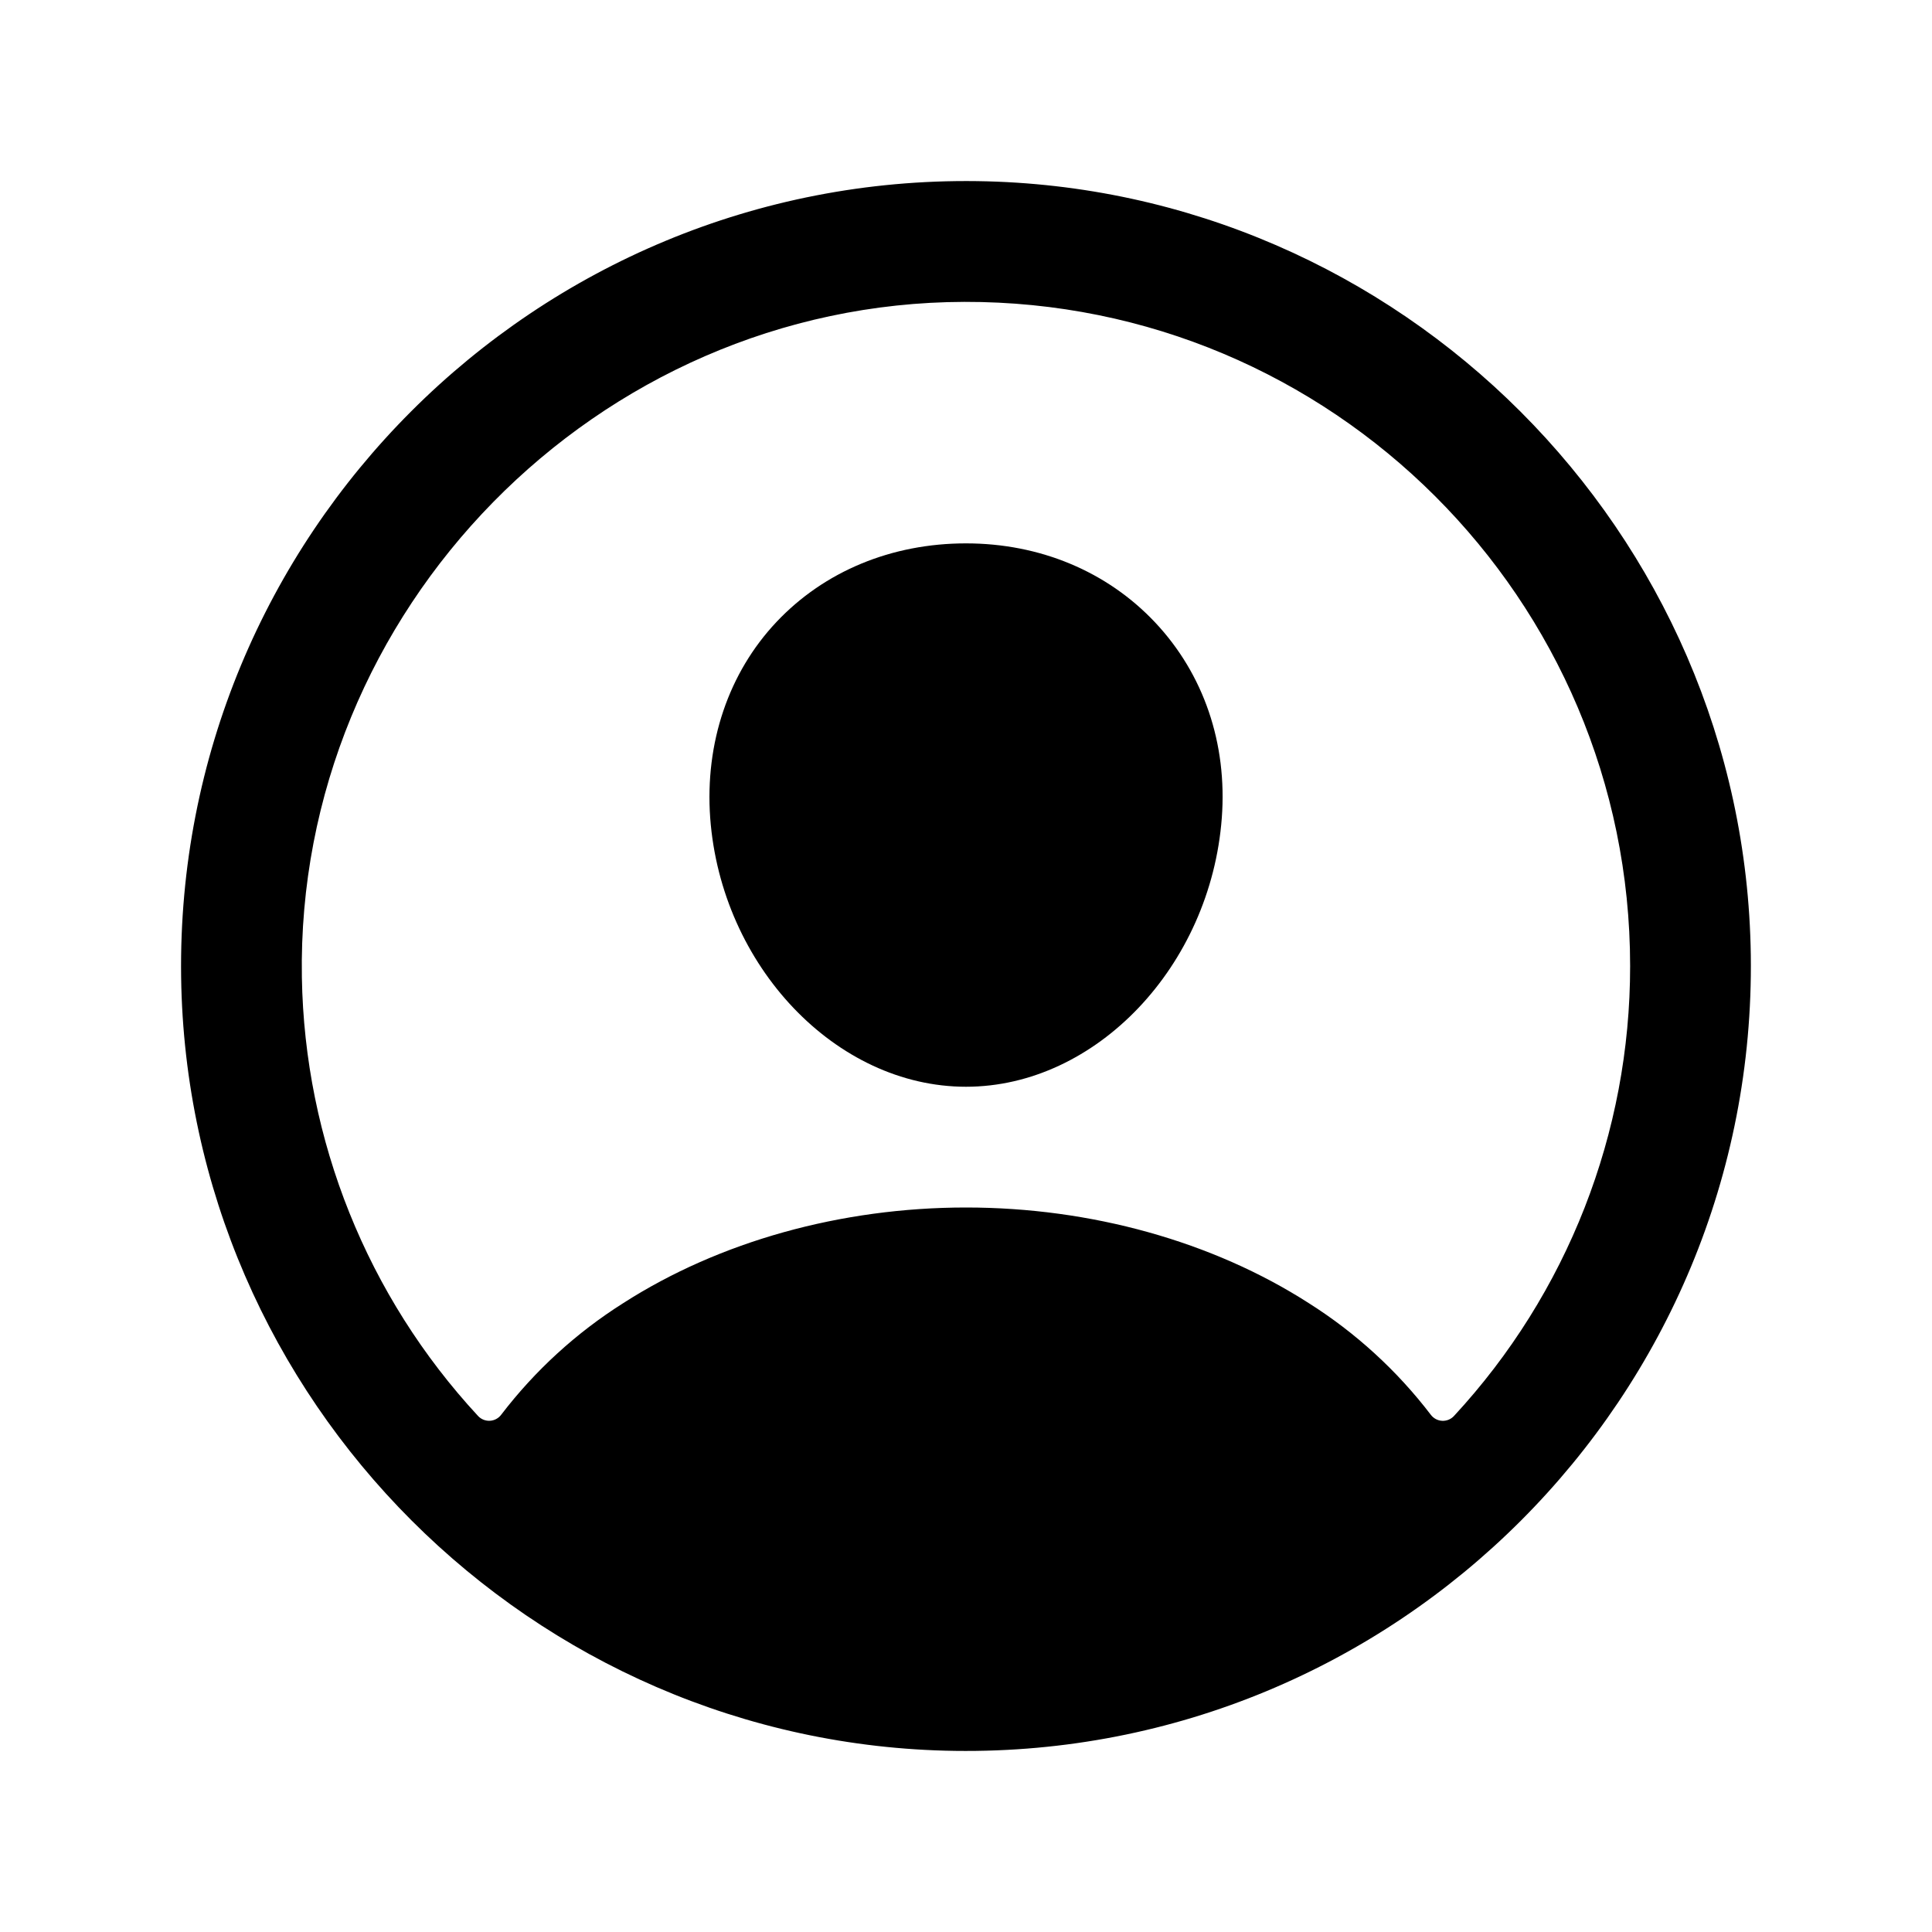
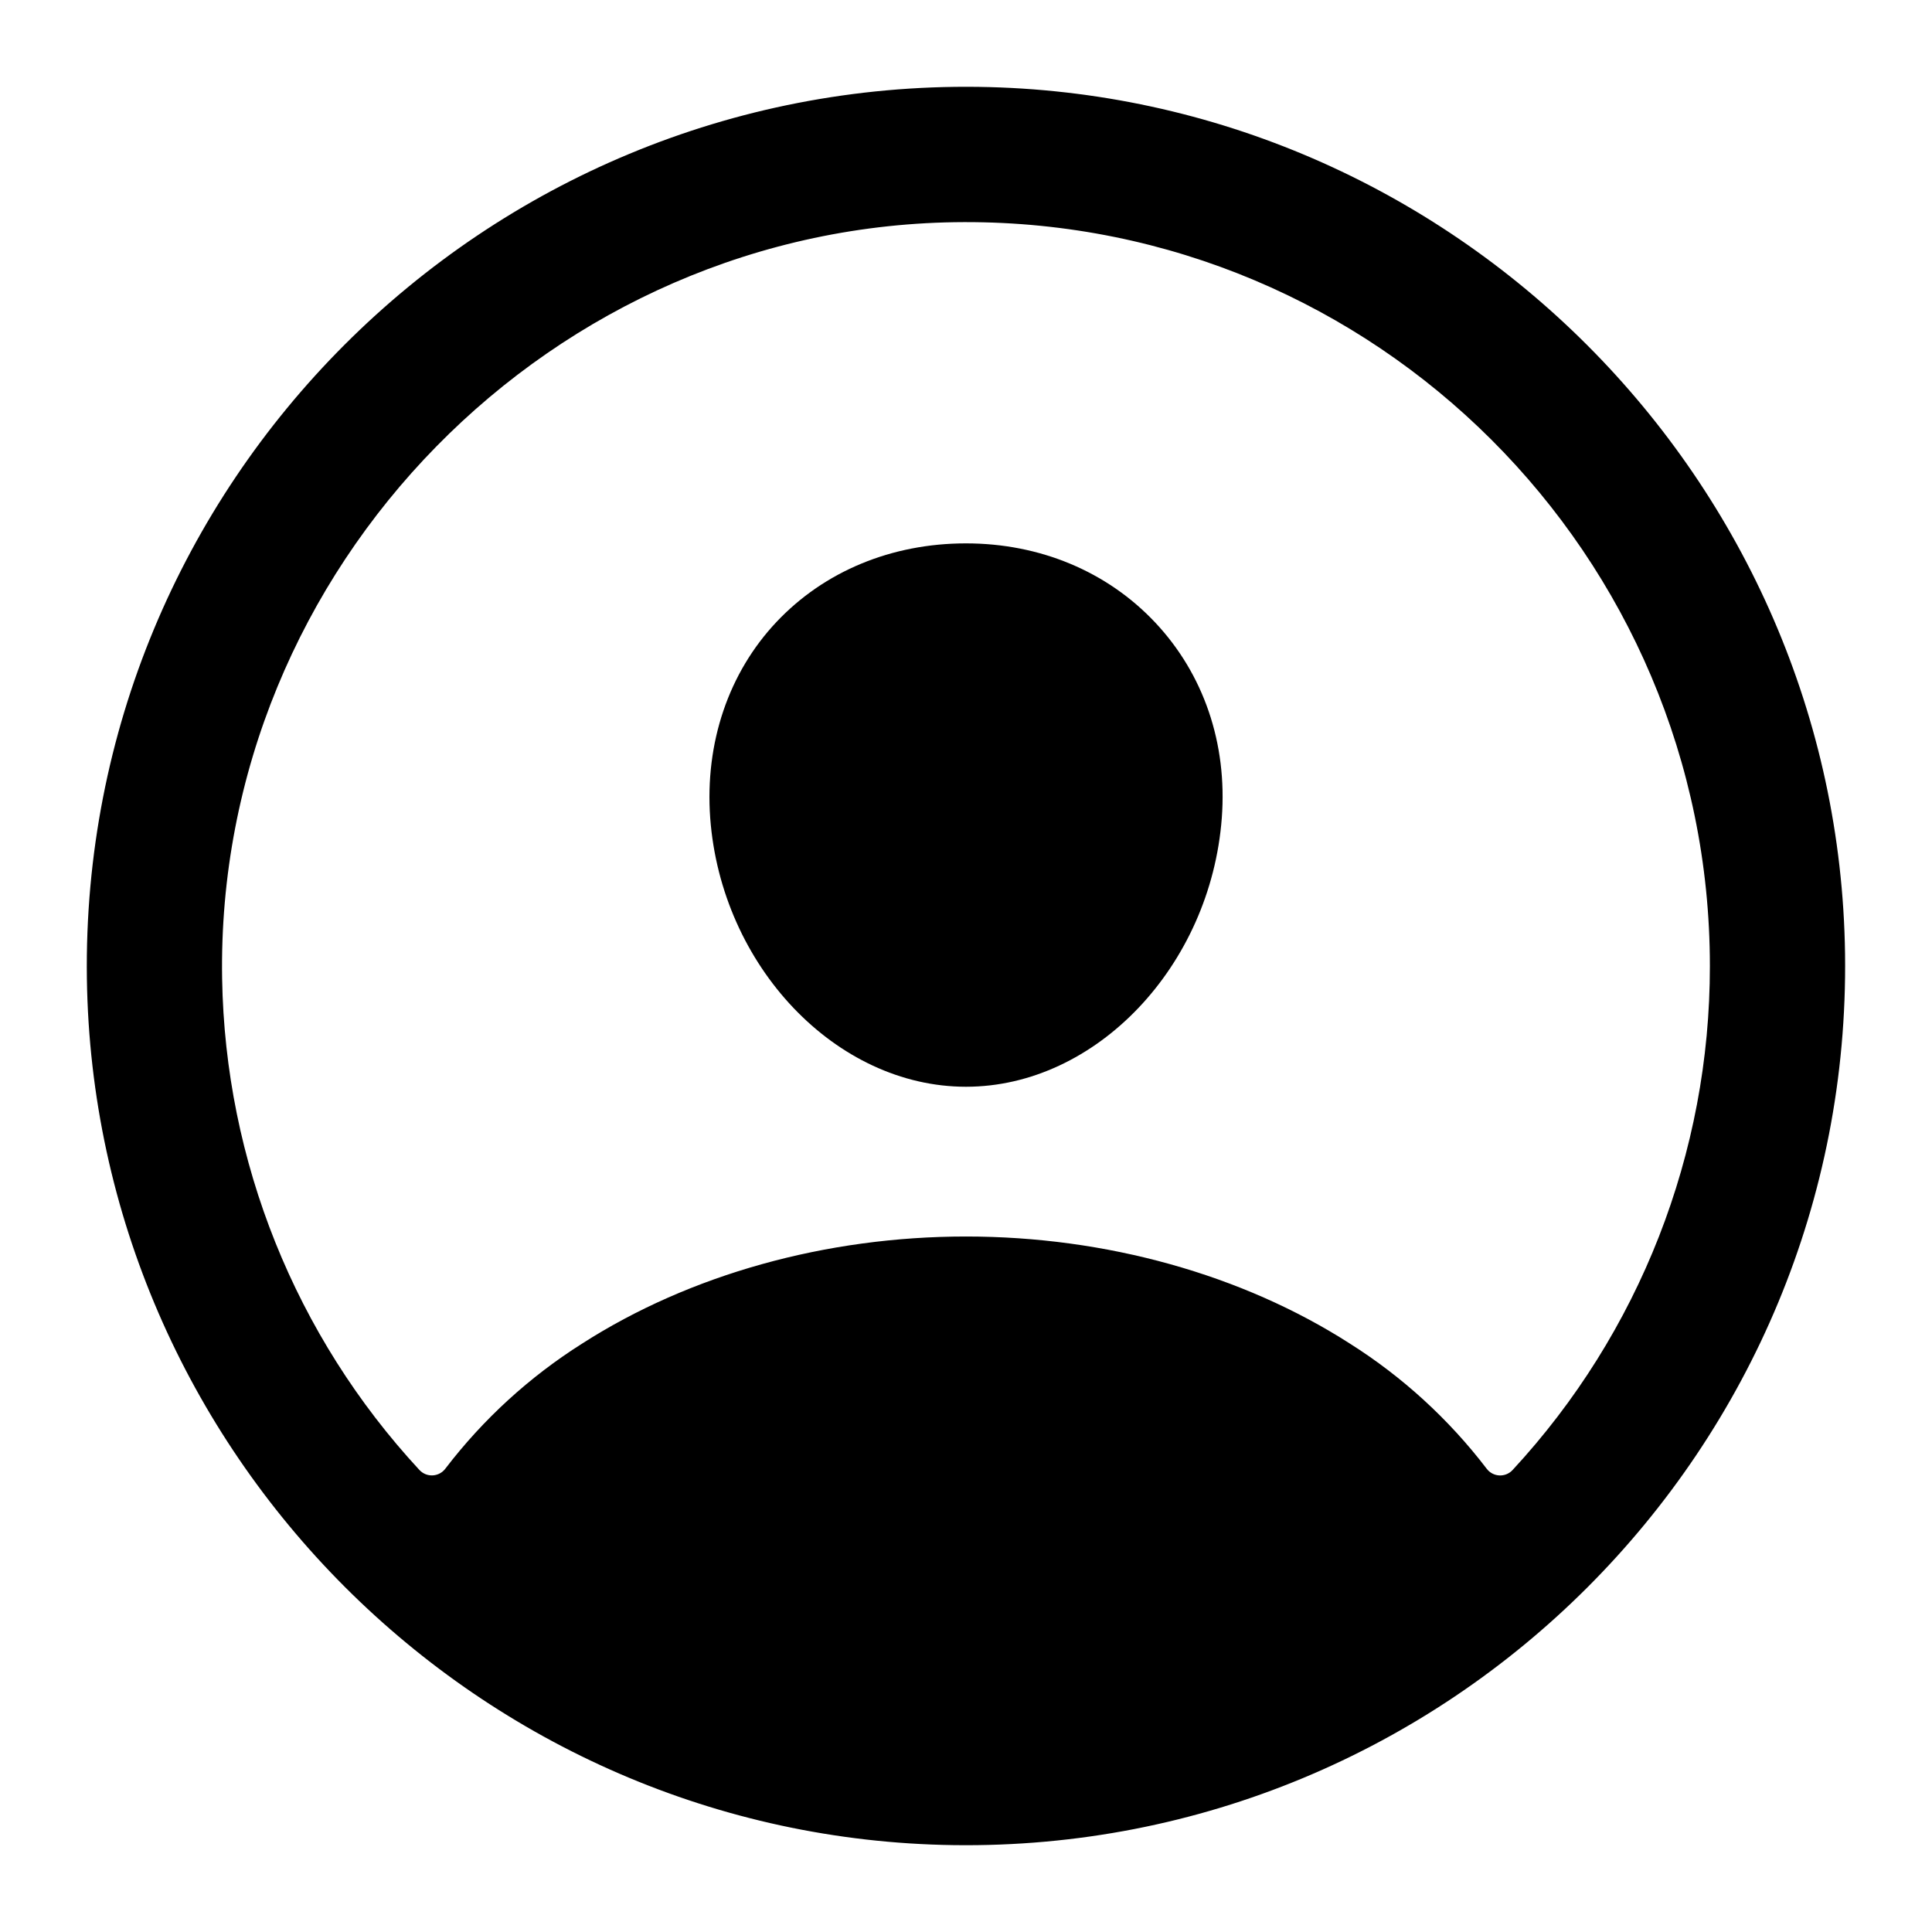
- <svg xmlns="http://www.w3.org/2000/svg" class="ionicon" viewBox="0 0 512 512">
-   <path fill="currentColor" d="M258.9 48C141.92 46.42 46.42 141.92 48 258.9c1.56 112.19 92.91 203.54 205.1 205.1 117 1.6 212.48-93.9 210.88-210.88C462.44 140.91 371.09 49.56 258.9 48zm126.42 327.25a4 4 0 01-6.14-.32 124.27 124.27 0 00-32.35-29.59C321.37 329 289.11 320 256 320s-65.37 9-90.83 25.34a124.24 124.24 0 00-32.35 29.58 4 4 0 01-6.14.32A175.32 175.32 0 0180 259c-1.63-97.31 78.22-178.76 175.57-179S432 158.81 432 256a175.32 175.32 0 01-46.68 119.25z" />
-   <path fill="currentColor" d="M256 144c-19.72 0-37.55 7.39-50.22 20.82s-19 32-17.57 51.93C191.11 256 221.52 288 256 288s64.83-32 67.79-71.24c1.48-19.74-4.8-38.14-17.68-51.82C293.39 151.44 275.59 144 256 144z" />
+ <svg xmlns="http://www.w3.org/2000/svg" width="512" height="512" viewBox="0 0 512 512">
+   <path fill="currentColor" stroke="none" d="M 259.249 23.022 C 128.222 21.252 21.253 128.22 23.023 259.248 C 24.77 384.911 127.09 487.231 252.753 488.978 C 383.803 490.77 490.749 383.802 488.957 252.774 C 487.232 127.089 384.912 24.769 259.249 23.022 Z M 400.851 389.57 C 399.948 390.547 398.657 391.072 397.328 391.003 C 396 390.934 394.77 390.277 393.974 389.212 C 383.955 376.104 371.686 364.882 357.739 356.069 C 329.221 337.766 293.087 327.686 256.001 327.686 C 218.915 327.686 182.781 337.766 154.264 356.069 C 140.317 364.878 128.048 376.096 118.029 389.201 C 117.232 390.266 116.003 390.922 114.674 390.992 C 113.345 391.061 112.055 390.536 111.151 389.559 C 78.284 354.079 59.666 307.718 58.866 259.36 C 57.04 150.364 146.479 59.133 255.52 58.864 C 364.56 58.596 453.137 147.139 453.137 256 C 453.174 305.524 434.499 353.233 400.851 389.57 Z" />
+   <path fill="currentColor" stroke="none" d="M 256 144 C 236.28 144 218.45 151.39 205.78 164.82 C 193.11 178.25 186.78 196.82 188.21 216.75 C 191.11 256 221.52 288 256 288 C 290.48 288 320.83 256 323.79 216.76 C 325.27 197.02 318.99 178.62 306.11 164.94 C 293.39 151.44 275.59 144 256 144 Z" />
</svg>
